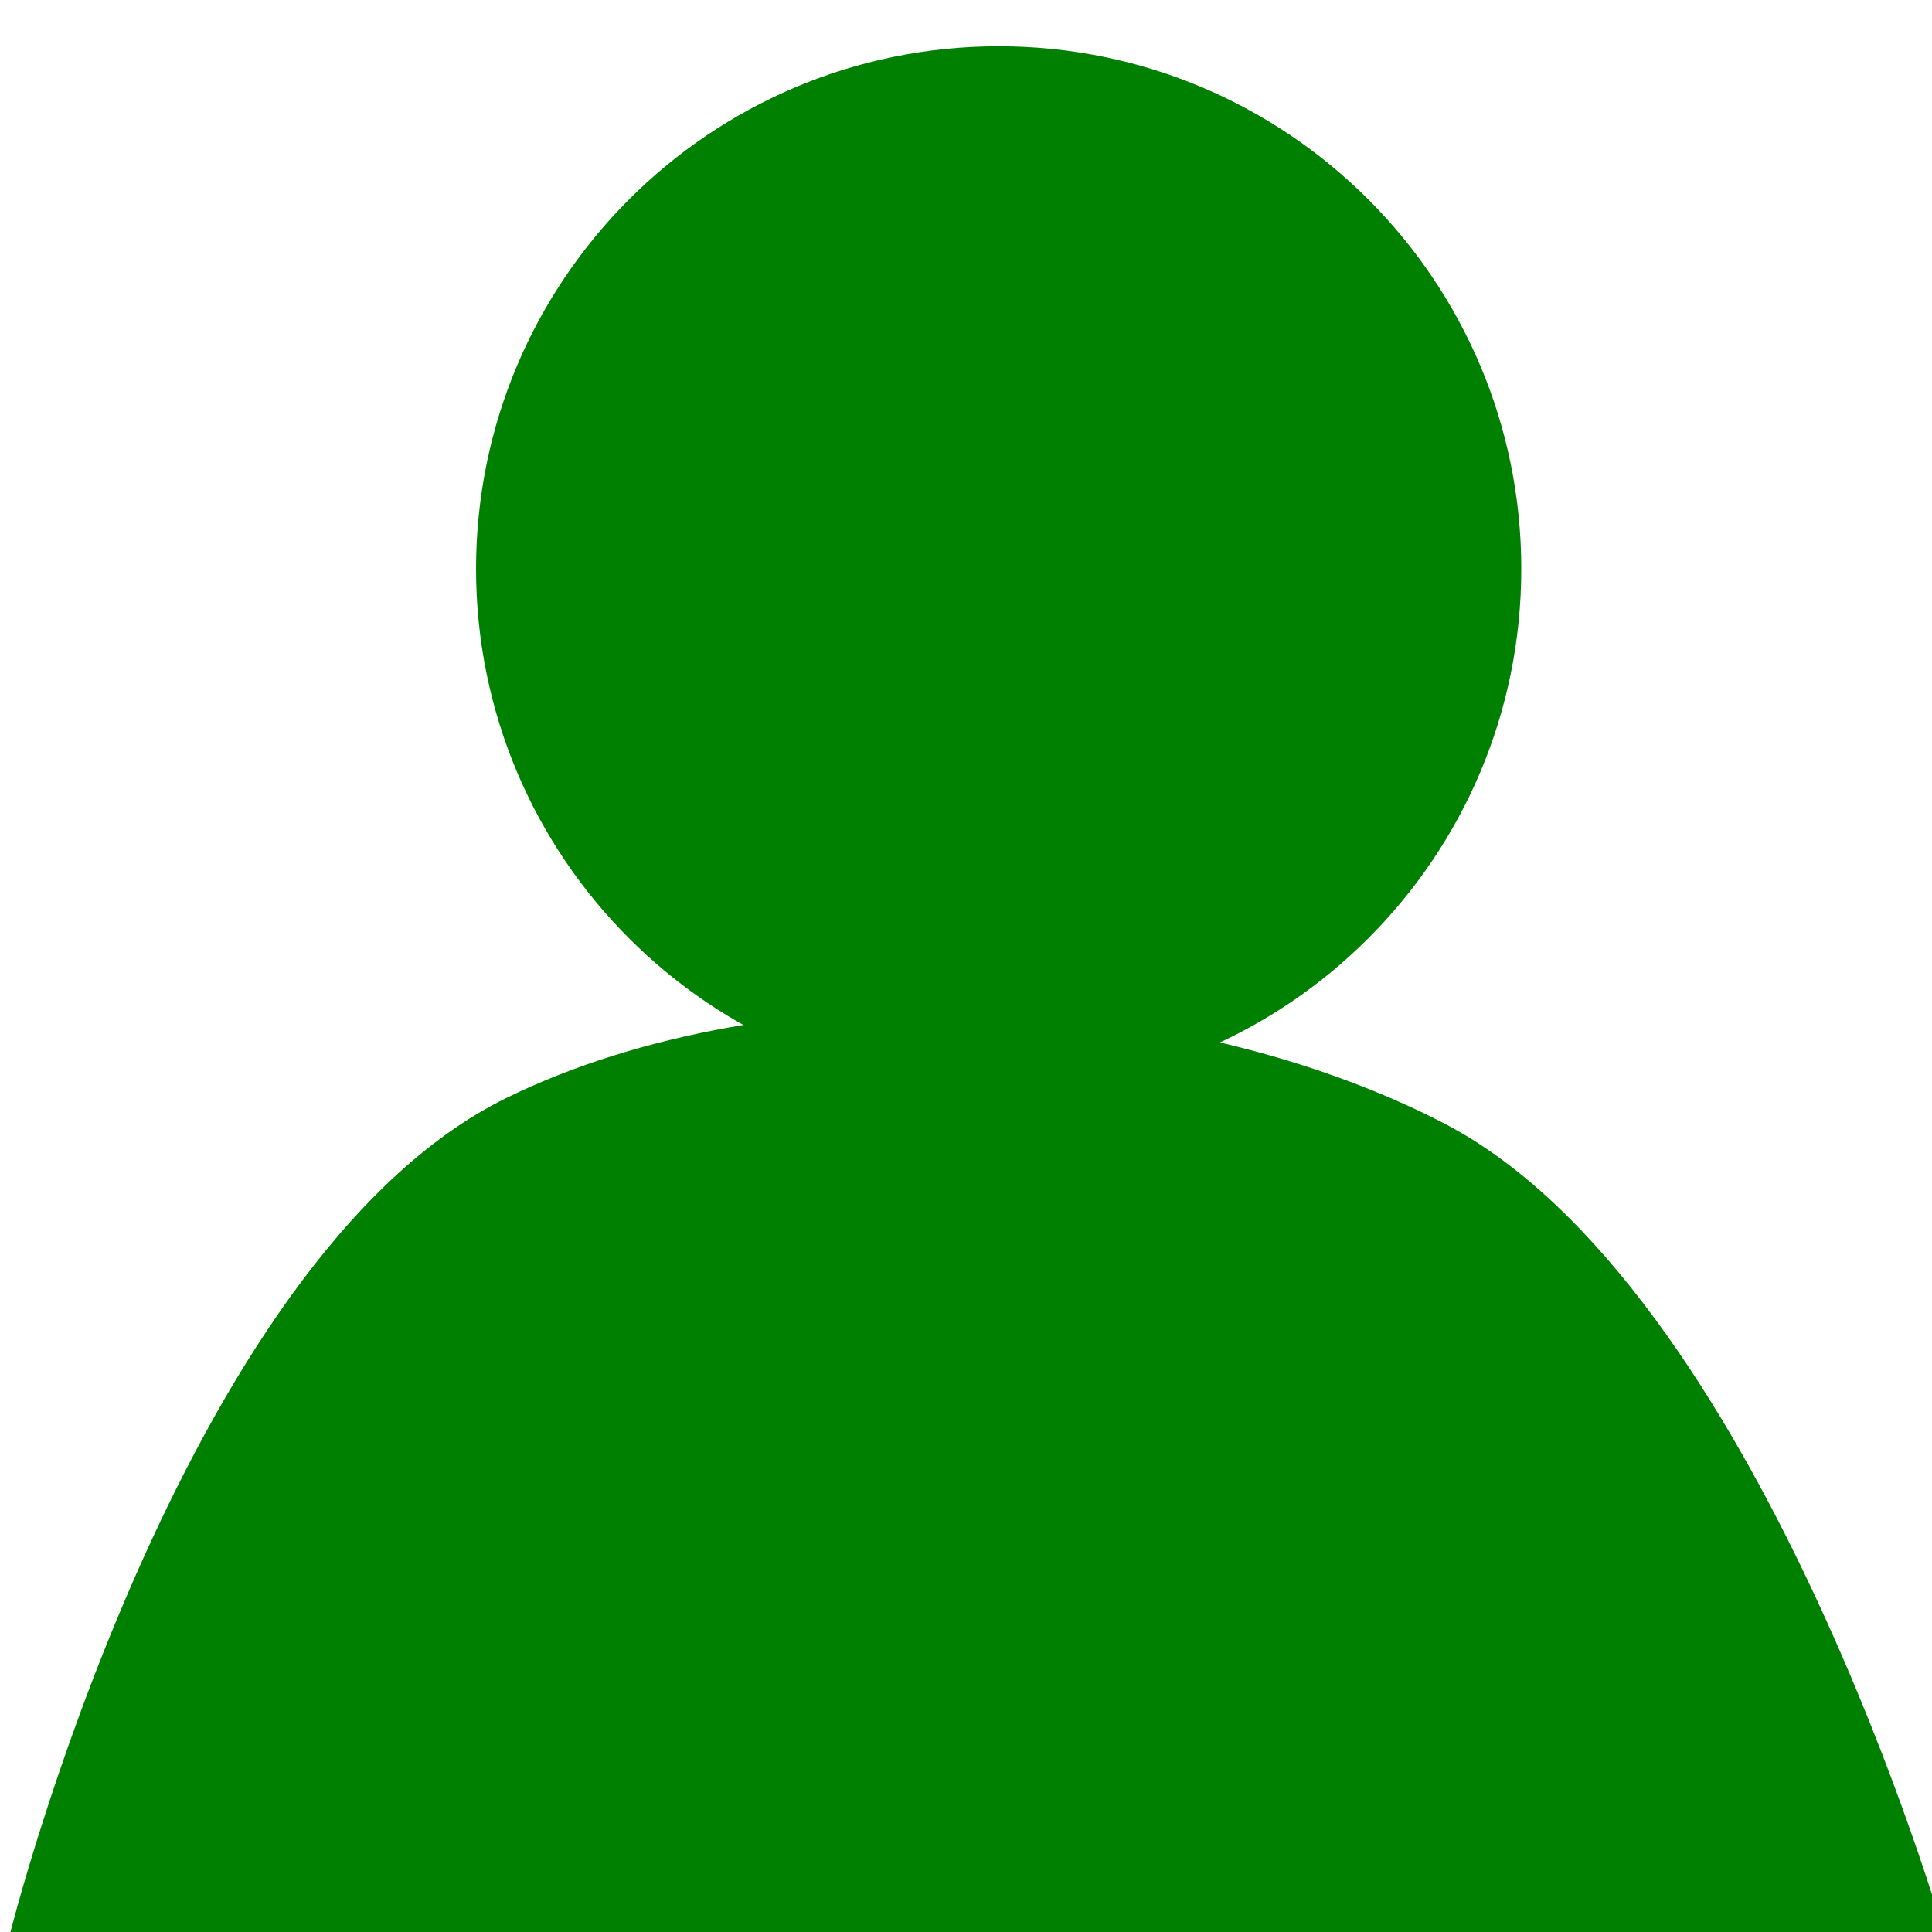
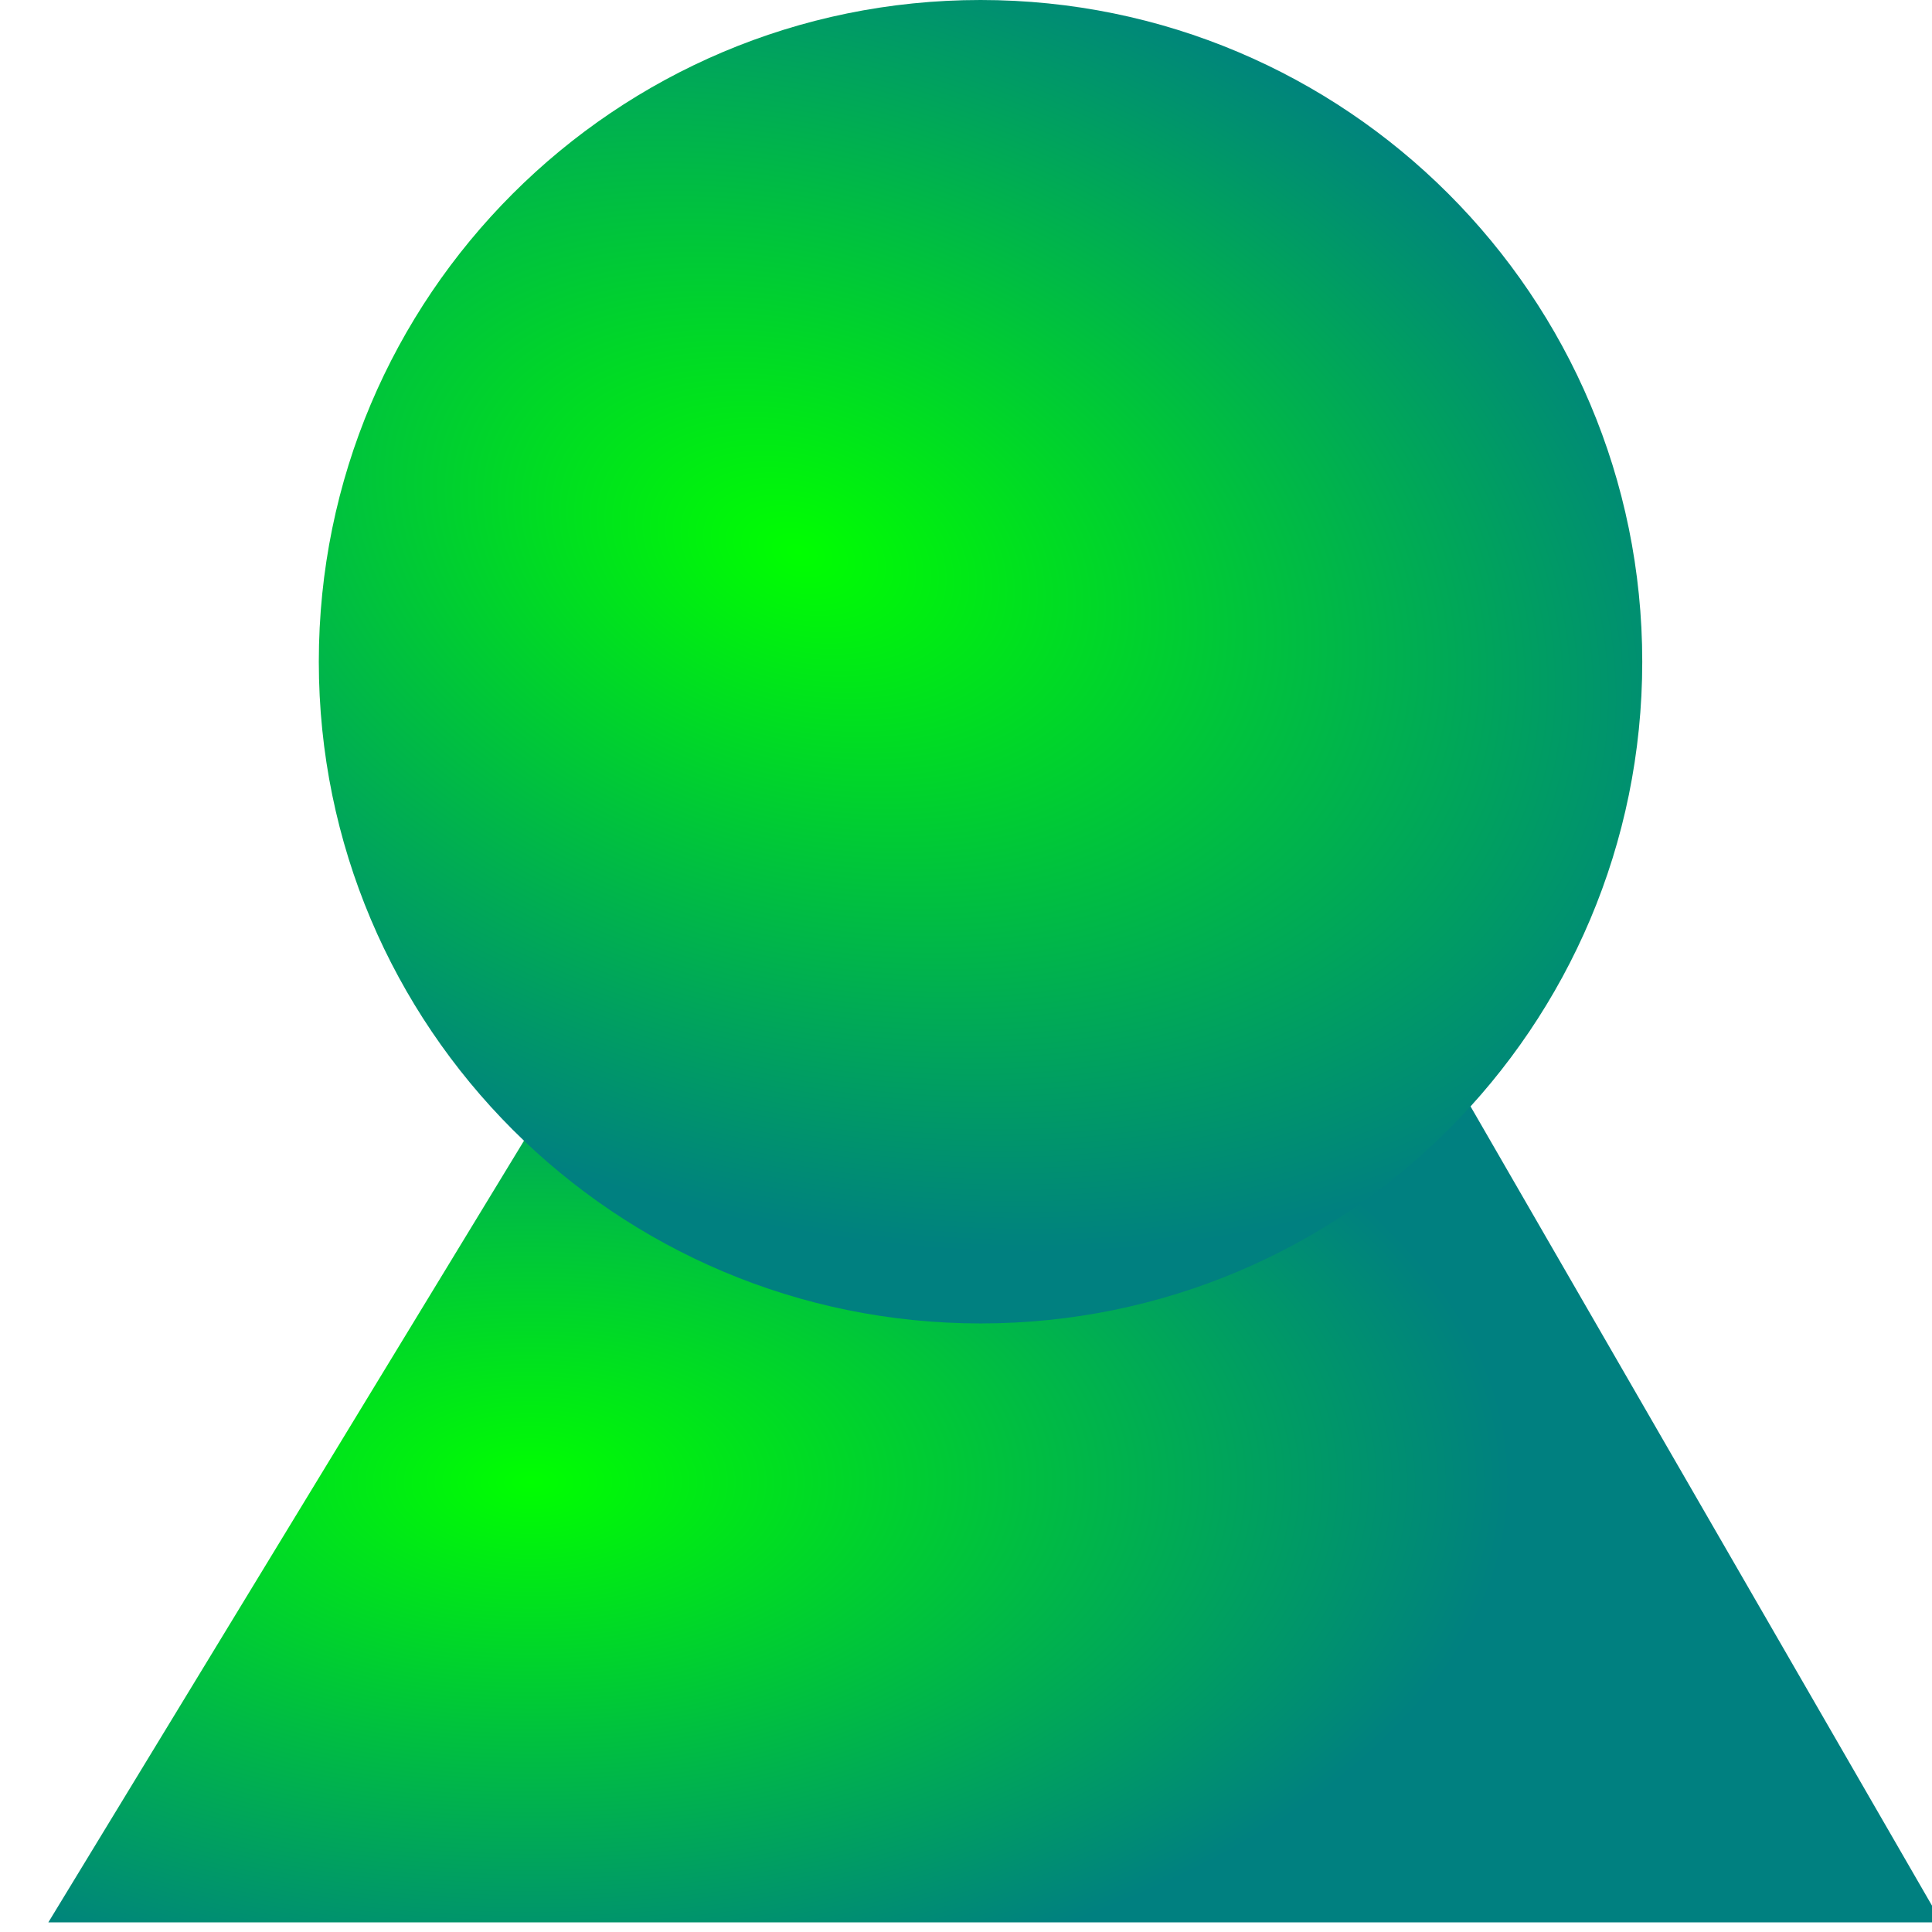
- <svg xmlns="http://www.w3.org/2000/svg" id="svg8" version="1.1" viewBox="0 0 13.229 13.229" height="50" width="50">
-   <defs id="defs2" />
-   <g id="layer1" transform="matrix(0.1077689,0,0,0.1077689,-6.606102,-9.763495)">
-     <circle r="33.205" cy="126.741" cx="124.751" id="path815" style="fill:#008000;fill-opacity:1;stroke:none;stroke-width:0.265;stroke-opacity:1" />
-     <path id="path819" d="m 93.517,160.336 c 16.968,-8.29 42.821,-7.024 59.511,1.624 20.054,10.391 31.821,51.587 31.821,51.587 H 61.912 c 0,0 10.727,-43.011 31.605,-53.211 z" style="fill:#008000;fill-opacity:1;stroke:none;stroke-width:0.302px;stroke-linecap:butt;stroke-linejoin:miter;stroke-opacity:1" />
-   </g>
+ <svg xmlns="http://www.w3.org/2000/svg" xmlns:xlink="http://www.w3.org/1999/xlink" id="svg8" version="1.1" viewBox="0 0 13.229 13.229" height="50" width="50">
+   <defs id="defs2">
+     <linearGradient id="linearGradient861">
+       <stop style="stop-color:#00ff00;stop-opacity:1" offset="0" id="stop857" />
+       <stop style="stop-color:#008080;stop-opacity:1" offset="1" id="stop859" />
+     </linearGradient>
+     <radialGradient xlink:href="#linearGradient861" id="radialGradient863" cx="5.854" cy="3.01" fx="5.854" fy="3.01" r="3.605" gradientUnits="userSpaceOnUse" gradientTransform="matrix(1.787307,0.5996128,-0.3997662,1.191611,-3.792839,-3.313639)" />
+     <radialGradient xlink:href="#linearGradient861" id="radialGradient873" cx="3.635" cy="10.546" fx="3.635" fy="10.546" r="6.715" gradientTransform="matrix(1,0,0,0.537693,0,4.47742)" gradientUnits="userSpaceOnUse" />
+   </defs>
+   <path style="fill:url(#radialGradient873);stroke:none;stroke-width:0.265px;stroke-linecap:butt;stroke-linejoin:miter;stroke-opacity:1;fill-opacity:1" d="M 0.331,13.163 H 13.295 L 9.279,6.207 H 4.564 Z" id="path865" />
+   <circle style="fill:url(#radialGradient863);fill-opacity:1;stroke:none;stroke-width:0.333;stroke-opacity:1" id="path824" cx="6.714" cy="4.531" r="4.531" />
</svg>
